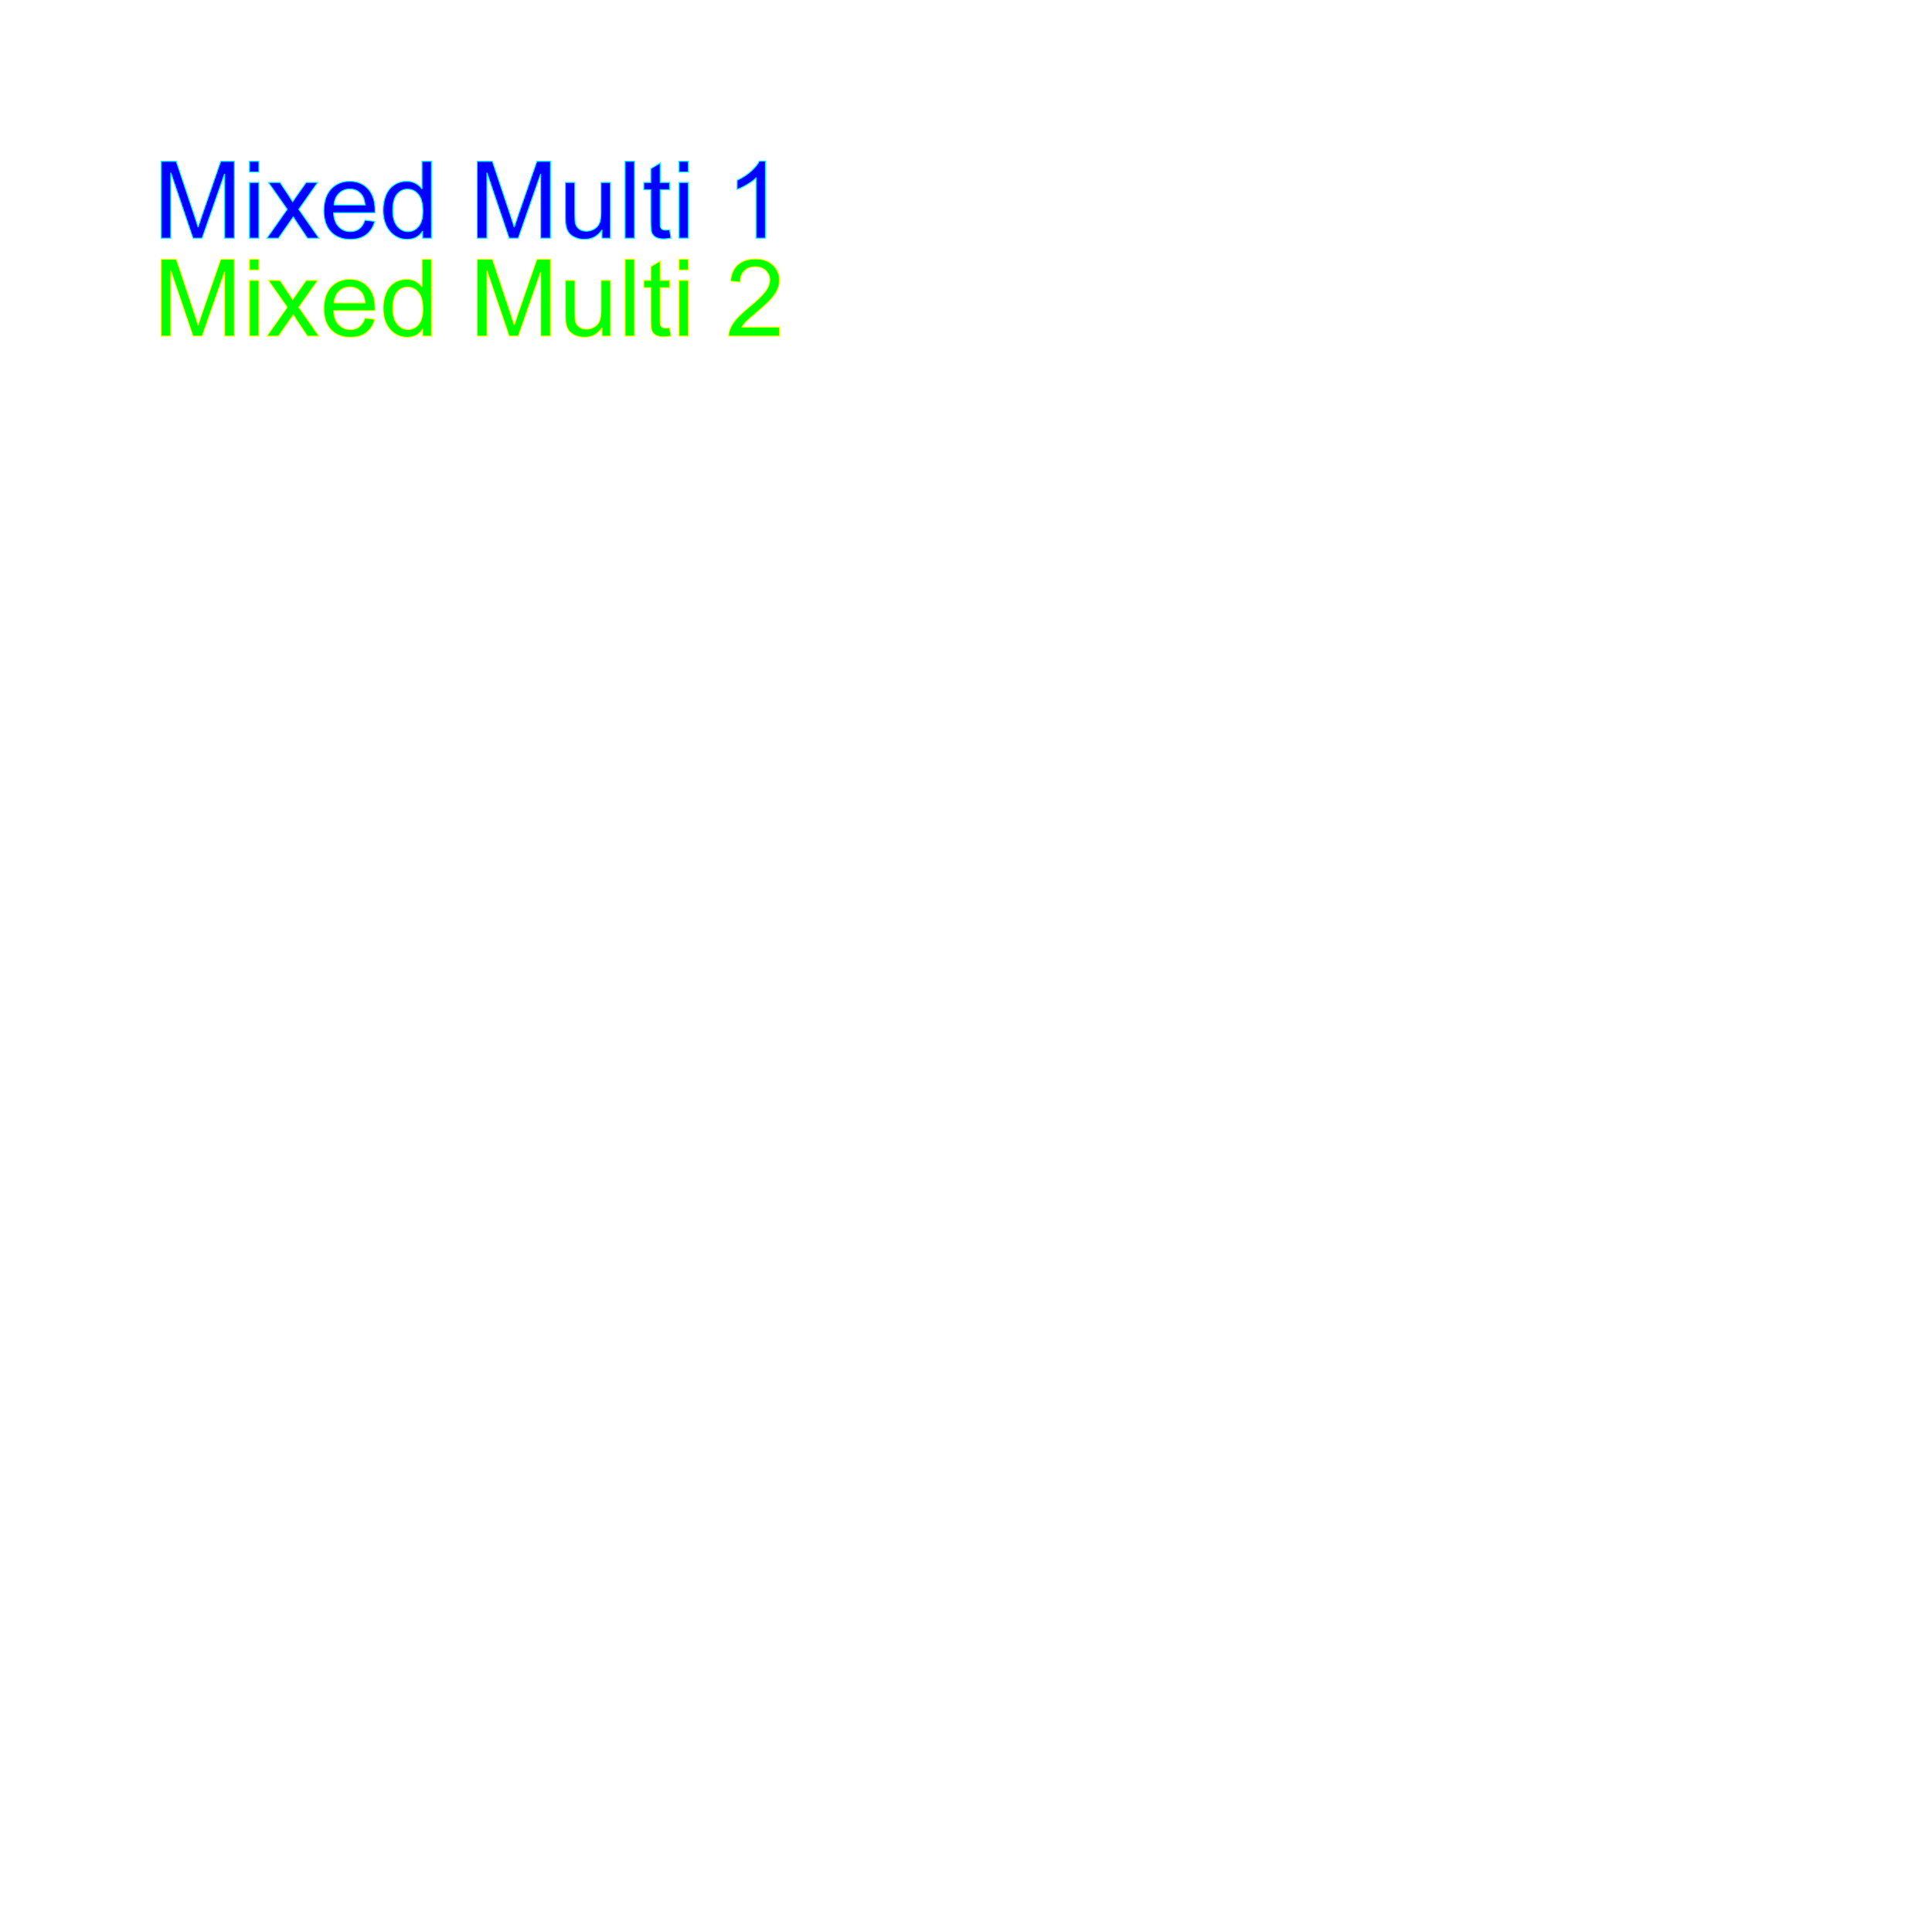
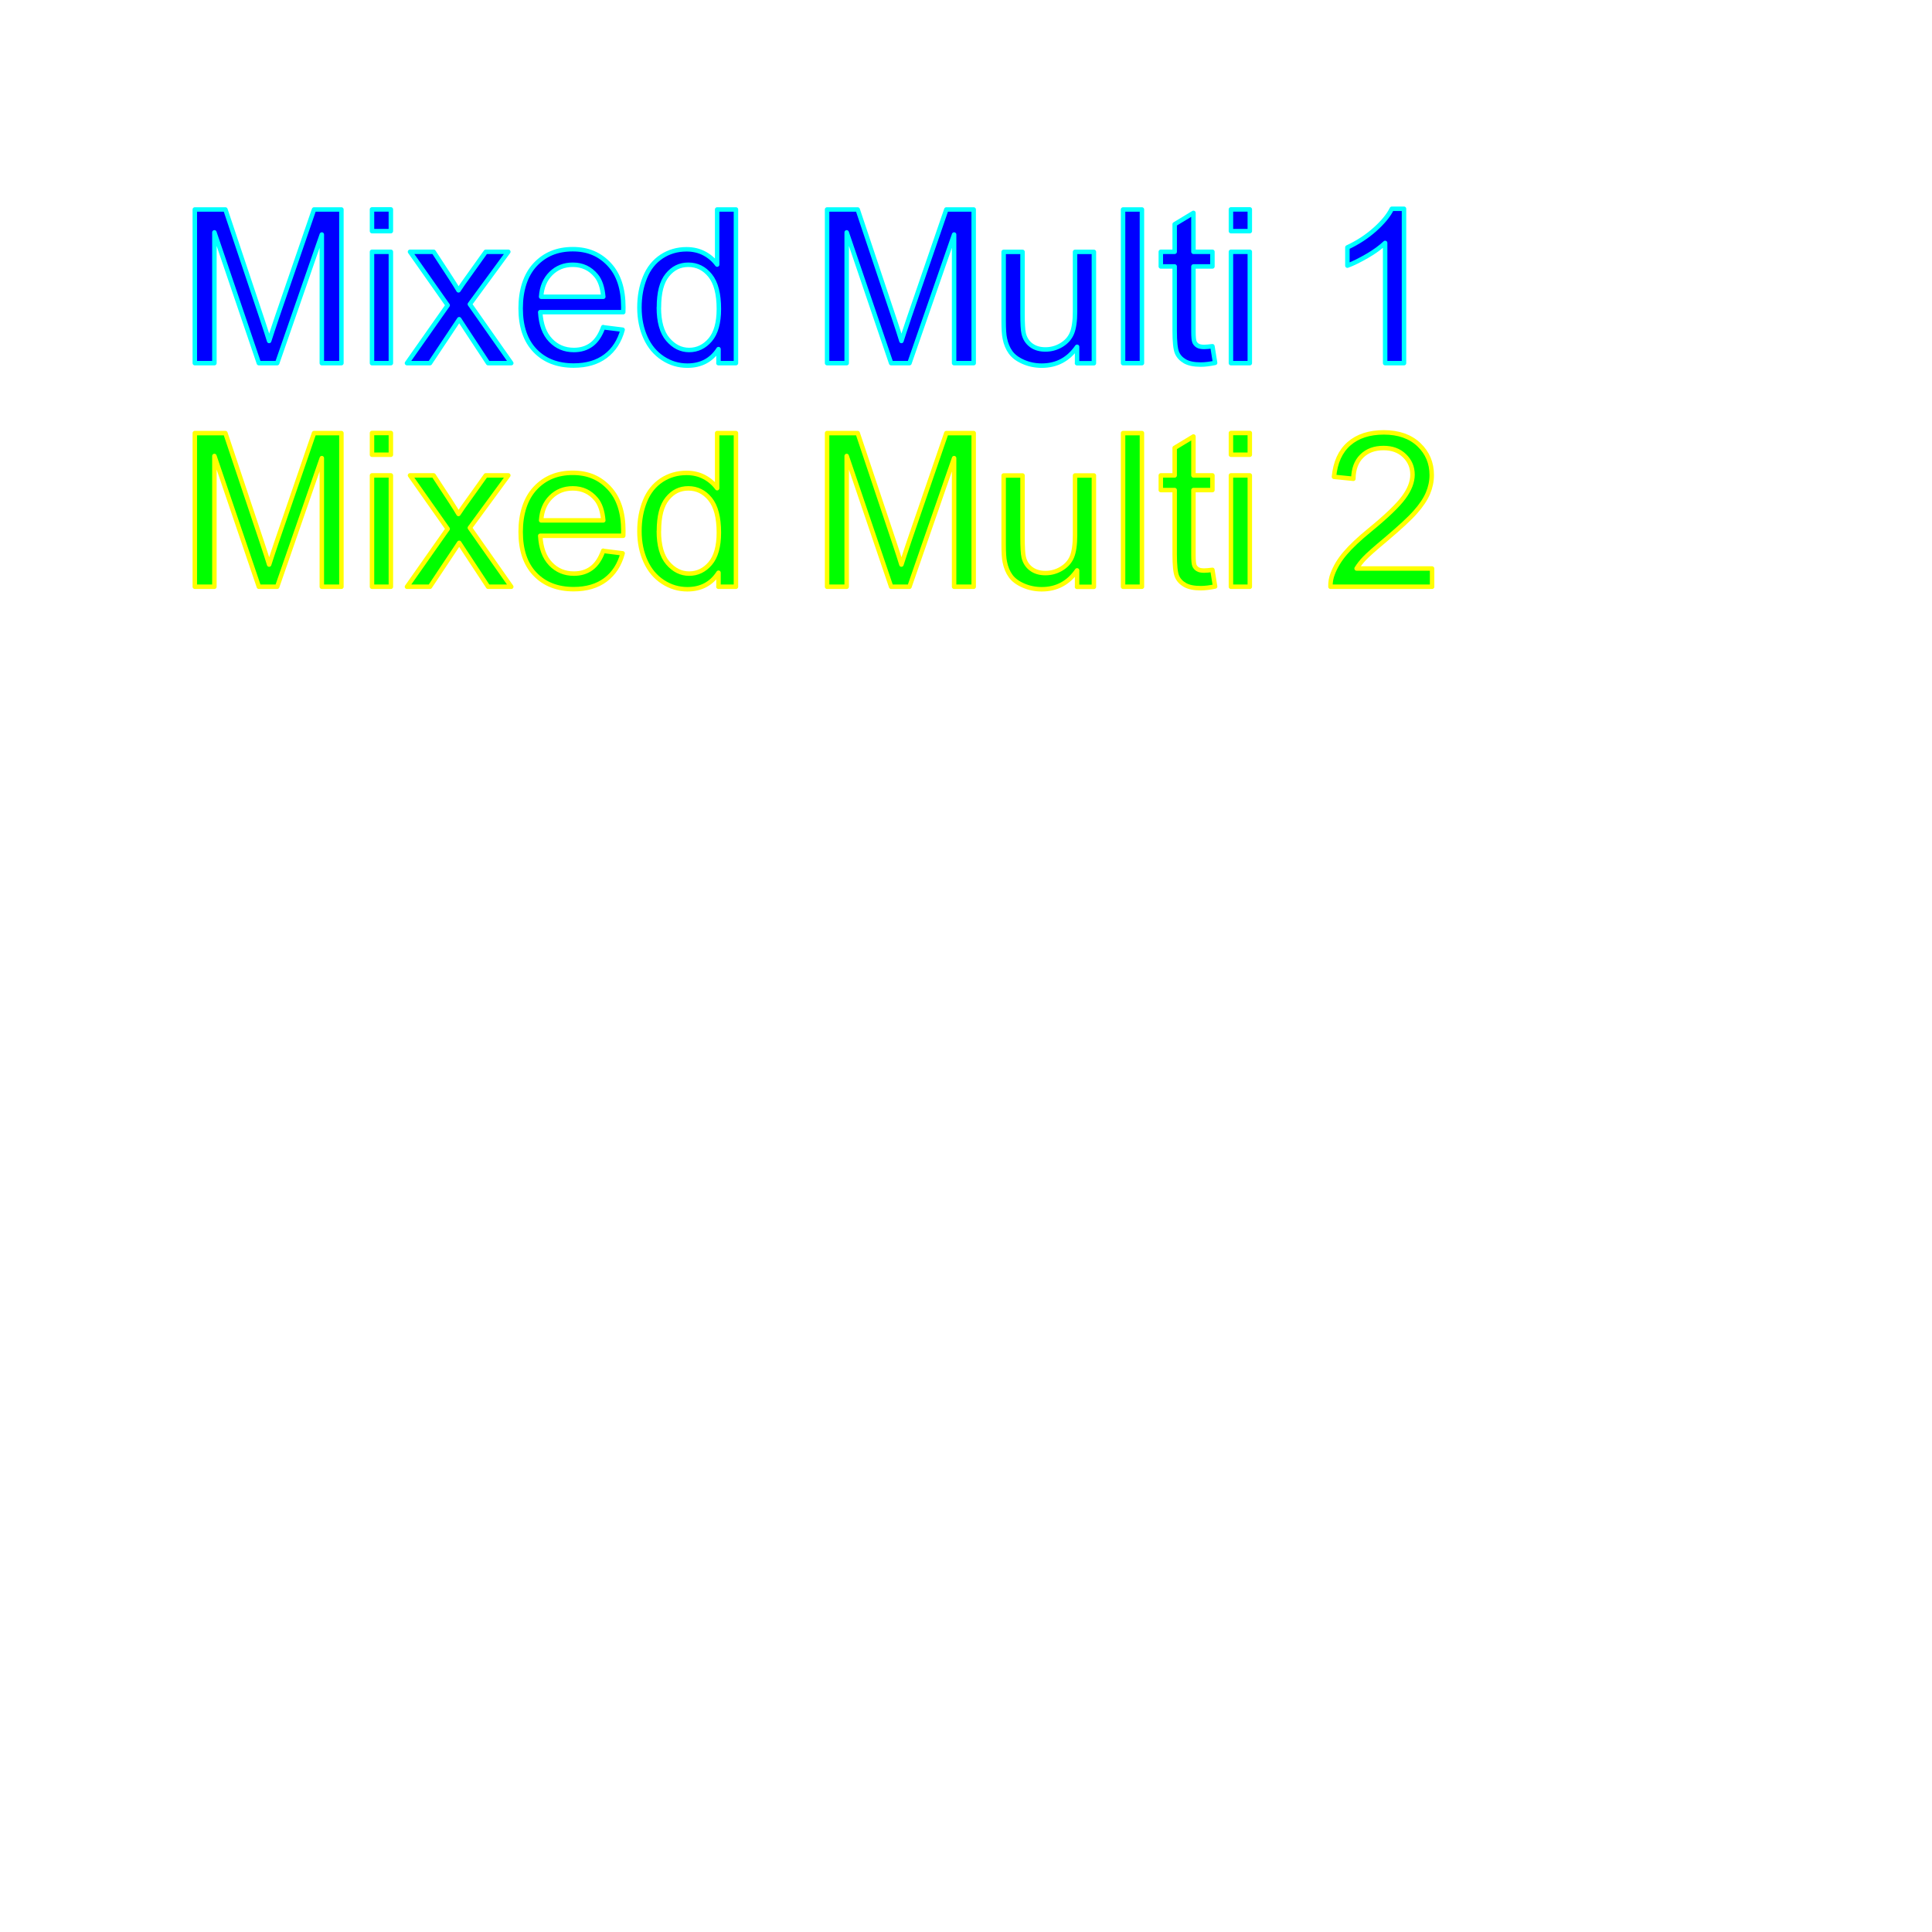
- <svg xmlns="http://www.w3.org/2000/svg" xml:space="preserve" width="152.4mm" height="152.4mm" version="1.1" style="shape-rendering:geometricPrecision; text-rendering:geometricPrecision; image-rendering:optimizeQuality; fill-rule:evenodd; clip-rule:evenodd" viewBox="0 0 152.4 152.4">
+ <svg xmlns="http://www.w3.org/2000/svg" id="Layer_1" data-name="Layer 1" viewBox="0 0 216 216">
  <defs>
-     <style type="text/css">
-    
-     .str0 {stroke:aqua;stroke-width:0.076;stroke-miterlimit:2.613}
-     .str1 {stroke:yellow;stroke-width:0.076;stroke-miterlimit:2.613}
-     .fil1 {fill:none;fill-rule:nonzero}
-     .fil0 {fill:blue;fill-rule:nonzero}
-     .fil2 {fill:lime;fill-rule:nonzero}
-    
-   </style>
+     <style>
+       .cls-1 {
+         fill: blue;
+         stroke: aqua;
+       }
+ 
+       .cls-1, .cls-2 {
+         stroke-linecap: round;
+         stroke-linejoin: round;
+         stroke-width: .5px;
+       }
+ 
+       .cls-2 {
+         fill: lime;
+         stroke: #ff0;
+       }
+     </style>
  </defs>
-   <g id="Layer_x0020_1">
-     <path class="fil0" d="M12.7 18.788l0 -6.062 1.202 0 1.434 4.291c0.133,0.399 0.229,0.699 0.289,0.897 0.069,-0.22 0.178,-0.545 0.325,-0.972l1.459 -4.216 1.074 0 0 6.062 -0.77 0 0 -5.072 -1.77 5.072 -0.722 0 -1.75 -5.165 0 5.165 -0.77 0z" />
-     <path id="1" class="fil0" d="M19.677 13.572l0 -0.847 0.745 0 0 0.847 -0.745 0zm0 5.215l0 -4.394 0.745 0 0 4.394 -0.745 0z" />
-     <path id="2" class="fil0" d="M21.05 18.788l1.604 -2.276 -1.486 -2.118 0.916 0 0.694 1.037c0.128,0.195 0.23,0.353 0.302,0.477 0.126,-0.176 0.237,-0.336 0.337,-0.478l0.731 -1.036 0.91 0 -1.494 2.118 1.592 2.276 -0.906 0 -0.909 -1.355 -0.207 -0.326 -1.174 1.681 -0.91 0z" />
-     <path id="3" class="fil0" d="M28.788 17.365l0.77 0.102c-0.12,0.447 -0.344,0.796 -0.672,1.043 -0.327,0.247 -0.745,0.371 -1.254,0.371 -0.641,0 -1.149,-0.198 -1.524,-0.593 -0.375,-0.394 -0.563,-0.948 -0.563,-1.661 0,-0.737 0.189,-1.31 0.569,-1.716 0.38,-0.408 0.872,-0.611 1.478,-0.611 0.586,0 1.064,0.199 1.435,0.598 0.371,0.399 0.557,0.961 0.557,1.685 0,0.044 -0.001,0.11 -0.004,0.198l-3.272 0c0.028,0.481 0.164,0.851 0.409,1.106 0.244,0.255 0.55,0.384 0.916,0.384 0.272,0 0.505,-0.072 0.697,-0.216 0.193,-0.144 0.346,-0.374 0.459,-0.69zm-2.438 -1.194l2.447 0c-0.033,-0.37 -0.127,-0.646 -0.281,-0.831 -0.236,-0.286 -0.543,-0.43 -0.92,-0.43 -0.342,0 -0.628,0.114 -0.861,0.343 -0.231,0.229 -0.36,0.535 -0.385,0.919z" />
-     <path id="4" class="fil0" d="M33.336 18.788l0 -0.557c-0.278,0.433 -0.687,0.65 -1.228,0.65 -0.35,0 -0.672,-0.096 -0.964,-0.289 -0.293,-0.192 -0.521,-0.462 -0.683,-0.806 -0.161,-0.346 -0.241,-0.742 -0.241,-1.191 0,-0.437 0.073,-0.834 0.219,-1.191 0.147,-0.356 0.365,-0.629 0.658,-0.818 0.291,-0.191 0.618,-0.285 0.978,-0.285 0.265,0 0.501,0.057 0.707,0.168 0.206,0.112 0.374,0.258 0.504,0.437l0 -2.18 0.745 0 0 6.062 -0.694 0zm-2.354 -2.192c0,0.562 0.118,0.981 0.357,1.259 0.237,0.278 0.518,0.416 0.841,0.416 0.326,0 0.603,-0.133 0.831,-0.398 0.227,-0.265 0.342,-0.67 0.342,-1.215 0,-0.598 -0.116,-1.039 -0.349,-1.319 -0.231,-0.281 -0.518,-0.42 -0.858,-0.42 -0.332,0 -0.608,0.134 -0.831,0.404 -0.222,0.27 -0.333,0.694 -0.333,1.274z" />
-     <path id="5" class="fil0" d="M37.637 18.788l0 -6.062 1.202 0 1.434 4.291c0.133,0.399 0.229,0.699 0.289,0.897 0.069,-0.22 0.178,-0.545 0.325,-0.972l1.459 -4.216 1.074 0 0 6.062 -0.77 0 0 -5.072 -1.77 5.072 -0.722 0 -1.75 -5.165 0 5.165 -0.77 0z" />
-     <path id="6" class="fil0" d="M47.484 18.788l0 -0.653c-0.342,0.498 -0.804,0.746 -1.39,0.746 -0.258,0 -0.5,-0.049 -0.724,-0.148 -0.224,-0.1 -0.391,-0.224 -0.5,-0.374 -0.109,-0.151 -0.185,-0.334 -0.229,-0.552 -0.03,-0.147 -0.045,-0.378 -0.045,-0.694l0 -2.719 0.745 0 0 2.431c0,0.388 0.016,0.651 0.045,0.785 0.047,0.196 0.145,0.349 0.298,0.46 0.151,0.112 0.337,0.168 0.56,0.168 0.223,0 0.432,-0.057 0.626,-0.171 0.195,-0.114 0.333,-0.271 0.415,-0.467 0.08,-0.196 0.121,-0.483 0.121,-0.857l0 -2.349 0.745 0 0 4.394 -0.669 0z" />
-     <polygon id="7" class="fil0" points="49.306,18.788 49.306,12.725 50.051,12.725 50.051,18.788 " />
-     <path id="8" class="fil0" d="M52.821 18.123l0.102 0.657c-0.209,0.044 -0.397,0.066 -0.56,0.066 -0.27,0 -0.478,-0.042 -0.628,-0.128 -0.148,-0.086 -0.253,-0.198 -0.313,-0.337 -0.061,-0.14 -0.09,-0.433 -0.09,-0.88l0 -2.532 -0.55 0 0 -0.576 0.55 0 0 -1.087 0.745 -0.447 0 1.534 0.745 0 0 0.576 -0.745 0 0 2.574c0,0.213 0.013,0.35 0.04,0.411 0.025,0.061 0.068,0.109 0.127,0.145 0.059,0.035 0.144,0.054 0.254,0.054 0.082,0 0.191,-0.01 0.325,-0.03z" />
-     <path id="9" class="fil0" d="M53.556 13.572l0 -0.847 0.745 0 0 0.847 -0.745 0zm0 5.215l0 -4.394 0.745 0 0 4.394 -0.745 0z" />
-     <path id="10" class="fil0" d="M60.38 18.788l-0.745 0 0 -4.744c-0.179,0.172 -0.415,0.343 -0.706,0.514 -0.291,0.171 -0.553,0.299 -0.785,0.384l0 -0.72c0.416,-0.195 0.78,-0.432 1.092,-0.711 0.312,-0.278 0.533,-0.547 0.663,-0.81l0.48 0 0 6.088z" />
-     <path id="11" class="fil1 str0" d="M12.7 18.788l0 -6.062 1.202 0 1.434 4.291c0.133,0.399 0.229,0.699 0.289,0.897 0.069,-0.22 0.178,-0.545 0.325,-0.972l1.459 -4.216 1.074 0 0 6.062 -0.77 0 0 -5.072 -1.77 5.072 -0.722 0 -1.75 -5.165 0 5.165 -0.77 0z" />
-     <path id="12" class="fil1 str0" d="M19.677 13.572l0 -0.847 0.745 0 0 0.847 -0.745 0zm0 5.215l0 -4.394 0.745 0 0 4.394 -0.745 0z" />
-     <path id="13" class="fil1 str0" d="M21.05 18.788l1.604 -2.276 -1.486 -2.118 0.916 0 0.694 1.037c0.128,0.195 0.23,0.353 0.302,0.477 0.126,-0.176 0.237,-0.336 0.337,-0.478l0.731 -1.036 0.91 0 -1.494 2.118 1.592 2.276 -0.906 0 -0.909 -1.355 -0.207 -0.326 -1.174 1.681 -0.91 0z" />
-     <path id="14" class="fil1 str0" d="M28.788 17.365l0.77 0.102c-0.12,0.447 -0.344,0.796 -0.672,1.043 -0.327,0.247 -0.745,0.371 -1.254,0.371 -0.641,0 -1.149,-0.198 -1.524,-0.593 -0.375,-0.394 -0.563,-0.948 -0.563,-1.661 0,-0.737 0.189,-1.31 0.569,-1.716 0.38,-0.408 0.872,-0.611 1.478,-0.611 0.586,0 1.064,0.199 1.435,0.598 0.371,0.399 0.557,0.961 0.557,1.685 0,0.044 -0.001,0.11 -0.004,0.198l-3.272 0c0.028,0.481 0.164,0.851 0.409,1.106 0.244,0.255 0.55,0.384 0.916,0.384 0.272,0 0.505,-0.072 0.697,-0.216 0.193,-0.144 0.346,-0.374 0.459,-0.69zm-2.438 -1.194l2.447 0c-0.033,-0.37 -0.127,-0.646 -0.281,-0.831 -0.236,-0.286 -0.543,-0.43 -0.92,-0.43 -0.342,0 -0.628,0.114 -0.861,0.343 -0.231,0.229 -0.36,0.535 -0.385,0.919z" />
-     <path id="15" class="fil1 str0" d="M33.336 18.788l0 -0.557c-0.278,0.433 -0.687,0.65 -1.228,0.65 -0.35,0 -0.672,-0.096 -0.964,-0.289 -0.293,-0.192 -0.521,-0.462 -0.683,-0.806 -0.161,-0.346 -0.241,-0.742 -0.241,-1.191 0,-0.437 0.073,-0.834 0.219,-1.191 0.147,-0.356 0.365,-0.629 0.658,-0.818 0.291,-0.191 0.618,-0.285 0.978,-0.285 0.265,0 0.501,0.057 0.707,0.168 0.206,0.112 0.374,0.258 0.504,0.437l0 -2.18 0.745 0 0 6.062 -0.694 0zm-2.354 -2.192c0,0.562 0.118,0.981 0.357,1.259 0.237,0.278 0.518,0.416 0.841,0.416 0.326,0 0.603,-0.133 0.831,-0.398 0.227,-0.265 0.342,-0.67 0.342,-1.215 0,-0.598 -0.116,-1.039 -0.349,-1.319 -0.231,-0.281 -0.518,-0.42 -0.858,-0.42 -0.332,0 -0.608,0.134 -0.831,0.404 -0.222,0.27 -0.333,0.694 -0.333,1.274z" />
-     <path id="16" class="fil1 str0" d="M37.637 18.788l0 -6.062 1.202 0 1.434 4.291c0.133,0.399 0.229,0.699 0.289,0.897 0.069,-0.22 0.178,-0.545 0.325,-0.972l1.459 -4.216 1.074 0 0 6.062 -0.77 0 0 -5.072 -1.77 5.072 -0.722 0 -1.75 -5.165 0 5.165 -0.77 0z" />
-     <path id="17" class="fil1 str0" d="M47.484 18.788l0 -0.653c-0.342,0.498 -0.804,0.746 -1.39,0.746 -0.258,0 -0.5,-0.049 -0.724,-0.148 -0.224,-0.1 -0.391,-0.224 -0.5,-0.374 -0.109,-0.151 -0.185,-0.334 -0.229,-0.552 -0.03,-0.147 -0.045,-0.378 -0.045,-0.694l0 -2.719 0.745 0 0 2.431c0,0.388 0.016,0.651 0.045,0.785 0.047,0.196 0.145,0.349 0.298,0.46 0.151,0.112 0.337,0.168 0.56,0.168 0.223,0 0.432,-0.057 0.626,-0.171 0.195,-0.114 0.333,-0.271 0.415,-0.467 0.08,-0.196 0.121,-0.483 0.121,-0.857l0 -2.349 0.745 0 0 4.394 -0.669 0z" />
-     <polygon id="18" class="fil1 str0" points="49.306,18.788 49.306,12.725 50.051,12.725 50.051,18.788 " />
-     <path id="19" class="fil1 str0" d="M52.821 18.123l0.102 0.657c-0.209,0.044 -0.397,0.066 -0.56,0.066 -0.27,0 -0.478,-0.042 -0.628,-0.128 -0.148,-0.086 -0.253,-0.198 -0.313,-0.337 -0.061,-0.14 -0.09,-0.433 -0.09,-0.88l0 -2.532 -0.55 0 0 -0.576 0.55 0 0 -1.087 0.745 -0.447 0 1.534 0.745 0 0 0.576 -0.745 0 0 2.574c0,0.213 0.013,0.35 0.04,0.411 0.025,0.061 0.068,0.109 0.127,0.145 0.059,0.035 0.144,0.054 0.254,0.054 0.082,0 0.191,-0.01 0.325,-0.03z" />
-     <path id="20" class="fil1 str0" d="M53.556 13.572l0 -0.847 0.745 0 0 0.847 -0.745 0zm0 5.215l0 -4.394 0.745 0 0 4.394 -0.745 0z" />
-     <path id="21" class="fil1 str0" d="M60.38 18.788l-0.745 0 0 -4.744c-0.179,0.172 -0.415,0.343 -0.706,0.514 -0.291,0.171 -0.553,0.299 -0.785,0.384l0 -0.72c0.416,-0.195 0.78,-0.432 1.092,-0.711 0.312,-0.278 0.533,-0.547 0.663,-0.81l0.48 0 0 6.088z" />
-     <path class="fil2" d="M12.7 26.513l0 -6.062 1.202 0 1.434 4.291c0.133,0.399 0.229,0.699 0.289,0.897 0.069,-0.22 0.178,-0.545 0.325,-0.972l1.459 -4.216 1.074 0 0 6.062 -0.77 0 0 -5.072 -1.77 5.072 -0.722 0 -1.75 -5.165 0 5.165 -0.77 0z" />
-     <path id="1" class="fil2" d="M19.677 21.298l0 -0.847 0.745 0 0 0.847 -0.745 0zm0 5.215l0 -4.394 0.745 0 0 4.394 -0.745 0z" />
-     <path id="2" class="fil2" d="M21.05 26.513l1.604 -2.276 -1.486 -2.118 0.916 0 0.694 1.037c0.128,0.195 0.23,0.353 0.302,0.477 0.126,-0.176 0.237,-0.336 0.337,-0.478l0.731 -1.036 0.91 0 -1.494 2.118 1.592 2.276 -0.906 0 -0.909 -1.355 -0.207 -0.326 -1.174 1.681 -0.91 0z" />
-     <path id="3" class="fil2" d="M28.788 25.091l0.77 0.102c-0.12,0.447 -0.344,0.796 -0.672,1.043 -0.327,0.247 -0.745,0.371 -1.254,0.371 -0.641,0 -1.149,-0.198 -1.524,-0.593 -0.375,-0.394 -0.563,-0.948 -0.563,-1.661 0,-0.737 0.189,-1.31 0.569,-1.716 0.38,-0.408 0.872,-0.611 1.478,-0.611 0.586,0 1.064,0.199 1.435,0.598 0.371,0.399 0.557,0.961 0.557,1.685 0,0.044 -0.001,0.11 -0.004,0.198l-3.272 0c0.028,0.481 0.164,0.851 0.409,1.106 0.244,0.255 0.55,0.384 0.916,0.384 0.272,0 0.505,-0.072 0.697,-0.216 0.193,-0.144 0.346,-0.374 0.459,-0.69zm-2.438 -1.194l2.447 0c-0.033,-0.37 -0.127,-0.646 -0.281,-0.831 -0.236,-0.286 -0.543,-0.43 -0.92,-0.43 -0.342,0 -0.628,0.114 -0.861,0.343 -0.231,0.229 -0.36,0.535 -0.385,0.919z" />
-     <path id="4" class="fil2" d="M33.336 26.513l0 -0.557c-0.278,0.433 -0.687,0.65 -1.228,0.65 -0.35,0 -0.672,-0.096 -0.964,-0.289 -0.293,-0.192 -0.521,-0.462 -0.683,-0.806 -0.161,-0.346 -0.241,-0.742 -0.241,-1.191 0,-0.437 0.073,-0.834 0.219,-1.191 0.147,-0.356 0.365,-0.629 0.658,-0.818 0.291,-0.191 0.618,-0.285 0.978,-0.285 0.265,0 0.501,0.057 0.707,0.168 0.206,0.112 0.374,0.258 0.504,0.437l0 -2.18 0.745 0 0 6.062 -0.694 0zm-2.354 -2.192c0,0.562 0.118,0.981 0.357,1.259 0.237,0.278 0.518,0.416 0.841,0.416 0.326,0 0.603,-0.133 0.831,-0.398 0.227,-0.265 0.342,-0.67 0.342,-1.215 0,-0.598 -0.116,-1.039 -0.349,-1.319 -0.231,-0.281 -0.518,-0.42 -0.858,-0.42 -0.332,0 -0.608,0.134 -0.831,0.404 -0.222,0.27 -0.333,0.694 -0.333,1.274z" />
-     <path id="5" class="fil2" d="M37.637 26.513l0 -6.062 1.202 0 1.434 4.291c0.133,0.399 0.229,0.699 0.289,0.897 0.069,-0.22 0.178,-0.545 0.325,-0.972l1.459 -4.216 1.074 0 0 6.062 -0.77 0 0 -5.072 -1.77 5.072 -0.722 0 -1.75 -5.165 0 5.165 -0.77 0z" />
-     <path id="6" class="fil2" d="M47.484 26.513l0 -0.653c-0.342,0.498 -0.804,0.746 -1.39,0.746 -0.258,0 -0.5,-0.049 -0.724,-0.148 -0.224,-0.1 -0.391,-0.224 -0.5,-0.374 -0.109,-0.151 -0.185,-0.334 -0.229,-0.552 -0.03,-0.147 -0.045,-0.378 -0.045,-0.694l0 -2.719 0.745 0 0 2.431c0,0.388 0.016,0.651 0.045,0.785 0.047,0.196 0.145,0.349 0.298,0.46 0.151,0.112 0.337,0.168 0.56,0.168 0.223,0 0.432,-0.057 0.626,-0.171 0.195,-0.114 0.333,-0.271 0.415,-0.467 0.08,-0.196 0.121,-0.483 0.121,-0.857l0 -2.349 0.745 0 0 4.394 -0.669 0z" />
-     <polygon id="7" class="fil2" points="49.306,26.513 49.306,20.451 50.051,20.451 50.051,26.513 " />
-     <path id="8" class="fil2" d="M52.821 25.849l0.102 0.657c-0.209,0.044 -0.397,0.066 -0.56,0.066 -0.27,0 -0.478,-0.042 -0.628,-0.128 -0.148,-0.086 -0.253,-0.198 -0.313,-0.337 -0.061,-0.14 -0.09,-0.433 -0.09,-0.88l0 -2.532 -0.55 0 0 -0.576 0.55 0 0 -1.087 0.745 -0.447 0 1.534 0.745 0 0 0.576 -0.745 0 0 2.574c0,0.213 0.013,0.35 0.04,0.411 0.025,0.061 0.068,0.109 0.127,0.145 0.059,0.035 0.144,0.054 0.254,0.054 0.082,0 0.191,-0.01 0.325,-0.03z" />
-     <path id="9" class="fil2" d="M53.556 21.298l0 -0.847 0.745 0 0 0.847 -0.745 0zm0 5.215l0 -4.394 0.745 0 0 4.394 -0.745 0z" />
-     <path id="10" class="fil2" d="M61.489 25.802l0 0.711 -4.013 0c-0.006,-0.179 0.024,-0.351 0.087,-0.518 0.103,-0.272 0.268,-0.542 0.495,-0.806 0.227,-0.264 0.552,-0.569 0.974,-0.914 0.656,-0.54 1.102,-0.968 1.335,-1.284 0.234,-0.316 0.351,-0.615 0.351,-0.897 0,-0.295 -0.106,-0.543 -0.318,-0.747 -0.212,-0.202 -0.488,-0.303 -0.828,-0.303 -0.36,0 -0.648,0.107 -0.864,0.322 -0.216,0.213 -0.325,0.509 -0.327,0.889l-0.762 -0.076c0.052,-0.57 0.25,-1.005 0.591,-1.304 0.343,-0.299 0.801,-0.449 1.379,-0.449 0.581,0 1.043,0.161 1.381,0.484 0.34,0.323 0.509,0.724 0.509,1.201 0,0.243 -0.049,0.481 -0.15,0.716 -0.099,0.236 -0.264,0.483 -0.494,0.742 -0.231,0.258 -0.614,0.615 -1.147,1.067 -0.447,0.375 -0.735,0.629 -0.862,0.763 -0.127,0.134 -0.231,0.268 -0.315,0.404l2.976 0z" />
-     <path id="11" class="fil1 str1" d="M12.7 26.513l0 -6.062 1.202 0 1.434 4.291c0.133,0.399 0.229,0.699 0.289,0.897 0.069,-0.22 0.178,-0.545 0.325,-0.972l1.459 -4.216 1.074 0 0 6.062 -0.77 0 0 -5.072 -1.77 5.072 -0.722 0 -1.75 -5.165 0 5.165 -0.77 0z" />
-     <path id="12" class="fil1 str1" d="M19.677 21.298l0 -0.847 0.745 0 0 0.847 -0.745 0zm0 5.215l0 -4.394 0.745 0 0 4.394 -0.745 0z" />
-     <path id="13" class="fil1 str1" d="M21.05 26.513l1.604 -2.276 -1.486 -2.118 0.916 0 0.694 1.037c0.128,0.195 0.23,0.353 0.302,0.477 0.126,-0.176 0.237,-0.336 0.337,-0.478l0.731 -1.036 0.91 0 -1.494 2.118 1.592 2.276 -0.906 0 -0.909 -1.355 -0.207 -0.326 -1.174 1.681 -0.91 0z" />
-     <path id="14" class="fil1 str1" d="M28.788 25.091l0.77 0.102c-0.12,0.447 -0.344,0.796 -0.672,1.043 -0.327,0.247 -0.745,0.371 -1.254,0.371 -0.641,0 -1.149,-0.198 -1.524,-0.593 -0.375,-0.394 -0.563,-0.948 -0.563,-1.661 0,-0.737 0.189,-1.31 0.569,-1.716 0.38,-0.408 0.872,-0.611 1.478,-0.611 0.586,0 1.064,0.199 1.435,0.598 0.371,0.399 0.557,0.961 0.557,1.685 0,0.044 -0.001,0.11 -0.004,0.198l-3.272 0c0.028,0.481 0.164,0.851 0.409,1.106 0.244,0.255 0.55,0.384 0.916,0.384 0.272,0 0.505,-0.072 0.697,-0.216 0.193,-0.144 0.346,-0.374 0.459,-0.69zm-2.438 -1.194l2.447 0c-0.033,-0.37 -0.127,-0.646 -0.281,-0.831 -0.236,-0.286 -0.543,-0.43 -0.92,-0.43 -0.342,0 -0.628,0.114 -0.861,0.343 -0.231,0.229 -0.36,0.535 -0.385,0.919z" />
-     <path id="15" class="fil1 str1" d="M33.336 26.513l0 -0.557c-0.278,0.433 -0.687,0.65 -1.228,0.65 -0.35,0 -0.672,-0.096 -0.964,-0.289 -0.293,-0.192 -0.521,-0.462 -0.683,-0.806 -0.161,-0.346 -0.241,-0.742 -0.241,-1.191 0,-0.437 0.073,-0.834 0.219,-1.191 0.147,-0.356 0.365,-0.629 0.658,-0.818 0.291,-0.191 0.618,-0.285 0.978,-0.285 0.265,0 0.501,0.057 0.707,0.168 0.206,0.112 0.374,0.258 0.504,0.437l0 -2.18 0.745 0 0 6.062 -0.694 0zm-2.354 -2.192c0,0.562 0.118,0.981 0.357,1.259 0.237,0.278 0.518,0.416 0.841,0.416 0.326,0 0.603,-0.133 0.831,-0.398 0.227,-0.265 0.342,-0.67 0.342,-1.215 0,-0.598 -0.116,-1.039 -0.349,-1.319 -0.231,-0.281 -0.518,-0.42 -0.858,-0.42 -0.332,0 -0.608,0.134 -0.831,0.404 -0.222,0.27 -0.333,0.694 -0.333,1.274z" />
-     <path id="16" class="fil1 str1" d="M37.637 26.513l0 -6.062 1.202 0 1.434 4.291c0.133,0.399 0.229,0.699 0.289,0.897 0.069,-0.22 0.178,-0.545 0.325,-0.972l1.459 -4.216 1.074 0 0 6.062 -0.77 0 0 -5.072 -1.77 5.072 -0.722 0 -1.75 -5.165 0 5.165 -0.77 0z" />
-     <path id="17" class="fil1 str1" d="M47.484 26.513l0 -0.653c-0.342,0.498 -0.804,0.746 -1.39,0.746 -0.258,0 -0.5,-0.049 -0.724,-0.148 -0.224,-0.1 -0.391,-0.224 -0.5,-0.374 -0.109,-0.151 -0.185,-0.334 -0.229,-0.552 -0.03,-0.147 -0.045,-0.378 -0.045,-0.694l0 -2.719 0.745 0 0 2.431c0,0.388 0.016,0.651 0.045,0.785 0.047,0.196 0.145,0.349 0.298,0.46 0.151,0.112 0.337,0.168 0.56,0.168 0.223,0 0.432,-0.057 0.626,-0.171 0.195,-0.114 0.333,-0.271 0.415,-0.467 0.08,-0.196 0.121,-0.483 0.121,-0.857l0 -2.349 0.745 0 0 4.394 -0.669 0z" />
-     <polygon id="18" class="fil1 str1" points="49.306,26.513 49.306,20.451 50.051,20.451 50.051,26.513 " />
-     <path id="19" class="fil1 str1" d="M52.821 25.849l0.102 0.657c-0.209,0.044 -0.397,0.066 -0.56,0.066 -0.27,0 -0.478,-0.042 -0.628,-0.128 -0.148,-0.086 -0.253,-0.198 -0.313,-0.337 -0.061,-0.14 -0.09,-0.433 -0.09,-0.88l0 -2.532 -0.55 0 0 -0.576 0.55 0 0 -1.087 0.745 -0.447 0 1.534 0.745 0 0 0.576 -0.745 0 0 2.574c0,0.213 0.013,0.35 0.04,0.411 0.025,0.061 0.068,0.109 0.127,0.145 0.059,0.035 0.144,0.054 0.254,0.054 0.082,0 0.191,-0.01 0.325,-0.03z" />
-     <path id="20" class="fil1 str1" d="M53.556 21.298l0 -0.847 0.745 0 0 0.847 -0.745 0zm0 5.215l0 -4.394 0.745 0 0 4.394 -0.745 0z" />
-     <path id="21" class="fil1 str1" d="M61.489 25.802l0 0.711 -4.013 0c-0.006,-0.179 0.024,-0.351 0.087,-0.518 0.103,-0.272 0.268,-0.542 0.495,-0.806 0.227,-0.264 0.552,-0.569 0.974,-0.914 0.656,-0.54 1.102,-0.968 1.335,-1.284 0.234,-0.316 0.351,-0.615 0.351,-0.897 0,-0.295 -0.106,-0.543 -0.318,-0.747 -0.212,-0.202 -0.488,-0.303 -0.828,-0.303 -0.36,0 -0.648,0.107 -0.864,0.322 -0.216,0.213 -0.325,0.509 -0.327,0.889l-0.762 -0.076c0.052,-0.57 0.25,-1.005 0.591,-1.304 0.343,-0.299 0.801,-0.449 1.379,-0.449 0.581,0 1.043,0.161 1.381,0.484 0.34,0.323 0.509,0.724 0.509,1.201 0,0.243 -0.049,0.481 -0.15,0.716 -0.099,0.236 -0.264,0.483 -0.494,0.742 -0.231,0.258 -0.614,0.615 -1.147,1.067 -0.447,0.375 -0.735,0.629 -0.862,0.763 -0.127,0.134 -0.231,0.268 -0.315,0.404l2.976 0z" />
+   <g>
+     <path class="cls-1" d="M21.78,40.6v-17.18h3.42l4.07,12.16c.38,1.13.65,1.98.82,2.54.2-.62.5-1.54.91-2.75l4.11-11.95h3.06v17.18h-2.19v-14.38l-4.99,14.38h-2.05l-4.97-14.62v14.62h-2.19Z" />
+     <path class="cls-1" d="M41.59,25.84v-2.43h2.11v2.43h-2.11ZM41.59,40.6v-12.45h2.11v12.45h-2.11Z" />
+     <path class="cls-1" d="M45.5,40.6l4.55-6.47-4.21-5.98h2.64l1.91,2.92c.36.55.65,1.02.87,1.39.34-.52.66-.97.95-1.37l2.1-2.94h2.52l-4.3,5.86,4.63,6.59h-2.59l-2.55-3.87-.68-1.04-3.27,4.91h-2.55Z" />
+     <path class="cls-1" d="M67.43,36.59l2.18.27c-.34,1.27-.98,2.26-1.91,2.96s-2.12,1.05-3.56,1.05c-1.82,0-3.26-.56-4.33-1.68s-1.6-2.69-1.6-4.72.54-3.72,1.62-4.88,2.48-1.73,4.2-1.73,3.02.57,4.08,1.7,1.58,2.73,1.58,4.78c0,.12,0,.31-.01.56h-9.28c.08,1.37.46,2.41,1.16,3.14s1.56,1.09,2.6,1.09c.77,0,1.43-.2,1.98-.61s.98-1.05,1.3-1.95ZM60.5,33.18h6.95c-.09-1.05-.36-1.83-.8-2.36-.67-.81-1.54-1.22-2.61-1.22-.97,0-1.78.32-2.44.97s-1.03,1.52-1.1,2.6Z" />
+     <path class="cls-1" d="M80.33,40.6v-1.57c-.79,1.23-1.95,1.85-3.48,1.85-.99,0-1.9-.27-2.74-.82s-1.48-1.31-1.93-2.29-.69-2.11-.69-3.38.21-2.37.62-3.38,1.04-1.79,1.86-2.33,1.75-.81,2.78-.81c.75,0,1.42.16,2,.47s1.06.73,1.43,1.24v-6.16h2.1v17.18h-1.96ZM73.66,34.38c0,1.59.34,2.79,1.01,3.57s1.46,1.18,2.38,1.18,1.71-.38,2.35-1.13.97-1.9.97-3.45c0-1.7-.33-2.95-.98-3.75s-1.46-1.2-2.43-1.2-1.72.38-2.35,1.15-.94,1.97-.94,3.62Z" />
+     <path class="cls-1" d="M92.47,40.6v-17.18h3.42l4.07,12.16c.38,1.13.65,1.98.82,2.54.2-.62.5-1.54.91-2.75l4.11-11.95h3.06v17.18h-2.19v-14.38l-4.99,14.38h-2.05l-4.97-14.62v14.62h-2.19Z" />
+     <path class="cls-1" d="M120.42,40.6v-1.83c-.97,1.41-2.29,2.11-3.95,2.11-.73,0-1.42-.14-2.06-.42s-1.11-.63-1.42-1.06-.53-.95-.65-1.56c-.09-.41-.13-1.07-.13-1.97v-7.71h2.11v6.9c0,1.1.04,1.84.13,2.23.13.55.41.99.84,1.31s.96.47,1.59.47,1.23-.16,1.78-.49.95-.77,1.18-1.32.35-1.37.35-2.43v-6.67h2.11v12.45h-1.89Z" />
+     <path class="cls-1" d="M125.56,40.6v-17.18h2.11v17.18h-2.11Z" />
+     <path class="cls-1" d="M135.55,38.71l.3,1.86c-.59.12-1.12.19-1.59.19-.77,0-1.36-.12-1.78-.36s-.72-.56-.89-.96-.26-1.22-.26-2.49v-7.16h-1.55v-1.64h1.55v-3.08l2.1-1.27v4.35h2.12v1.64h-2.12v7.28c0,.6.04.99.11,1.16s.2.31.36.41.41.15.72.15c.23,0,.54-.03.93-.08Z" />
+     <path class="cls-1" d="M137.62,25.84v-2.43h2.11v2.43h-2.11ZM137.62,40.6v-12.45h2.11v12.45h-2.11Z" />
+     <path class="cls-1" d="M156.97,40.6h-2.11v-13.44c-.51.48-1.17.97-2,1.45s-1.56.85-2.22,1.09v-2.04c1.18-.55,2.21-1.23,3.09-2.02s1.51-1.55,1.88-2.3h1.36v17.25Z" />
+   </g>
+   <g>
+     <path class="cls-2" d="M21.78,65.6v-17.18h3.42l4.07,12.16c.38,1.13.65,1.98.82,2.54.2-.62.5-1.54.91-2.75l4.11-11.95h3.06v17.18h-2.19v-14.38l-4.99,14.38h-2.05l-4.97-14.62v14.62h-2.19Z" />
+     <path class="cls-2" d="M41.59,50.84v-2.43h2.11v2.43h-2.11ZM41.59,65.6v-12.45h2.11v12.45h-2.11Z" />
+     <path class="cls-2" d="M45.5,65.6l4.55-6.47-4.21-5.98h2.64l1.91,2.92c.36.55.65,1.02.87,1.39.34-.52.66-.97.95-1.37l2.1-2.94h2.52l-4.3,5.86,4.63,6.59h-2.59l-2.55-3.87-.68-1.04-3.27,4.91h-2.55Z" />
+     <path class="cls-2" d="M67.43,61.59l2.18.27c-.34,1.27-.98,2.26-1.91,2.96s-2.12,1.05-3.56,1.05c-1.82,0-3.26-.56-4.33-1.68s-1.6-2.69-1.6-4.72.54-3.72,1.62-4.88,2.48-1.73,4.2-1.73,3.02.57,4.08,1.7,1.58,2.73,1.58,4.78c0,.12,0,.31-.01.56h-9.28c.08,1.37.46,2.41,1.16,3.14s1.56,1.09,2.6,1.09c.77,0,1.43-.2,1.98-.61s.98-1.05,1.3-1.95ZM60.5,58.18h6.95c-.09-1.05-.36-1.83-.8-2.36-.67-.81-1.54-1.22-2.61-1.22-.97,0-1.78.32-2.44.97s-1.03,1.52-1.1,2.6Z" />
+     <path class="cls-2" d="M80.33,65.6v-1.57c-.79,1.23-1.95,1.85-3.48,1.85-.99,0-1.9-.27-2.74-.82s-1.48-1.31-1.93-2.29-.69-2.11-.69-3.38.21-2.37.62-3.38,1.04-1.79,1.86-2.33,1.75-.81,2.78-.81c.75,0,1.42.16,2,.47s1.06.73,1.43,1.24v-6.16h2.1v17.18h-1.96ZM73.66,59.38c0,1.59.34,2.79,1.01,3.57s1.46,1.18,2.38,1.18,1.71-.38,2.35-1.13.97-1.9.97-3.45c0-1.7-.33-2.95-.98-3.75s-1.46-1.2-2.43-1.2-1.72.38-2.35,1.15-.94,1.97-.94,3.62Z" />
+     <path class="cls-2" d="M92.47,65.6v-17.18h3.42l4.07,12.16c.38,1.13.65,1.98.82,2.54.2-.62.5-1.54.91-2.75l4.11-11.95h3.06v17.18h-2.19v-14.38l-4.99,14.38h-2.05l-4.97-14.62v14.62h-2.19Z" />
+     <path class="cls-2" d="M120.42,65.6v-1.83c-.97,1.41-2.29,2.11-3.95,2.11-.73,0-1.42-.14-2.06-.42s-1.11-.63-1.42-1.06-.53-.95-.65-1.56c-.09-.41-.13-1.07-.13-1.97v-7.71h2.11v6.9c0,1.1.04,1.84.13,2.23.13.55.41.99.84,1.31s.96.47,1.59.47,1.23-.16,1.78-.49.95-.77,1.18-1.32.35-1.37.35-2.43v-6.67h2.11v12.45h-1.89Z" />
+     <path class="cls-2" d="M125.56,65.6v-17.18h2.11v17.18h-2.11Z" />
+     <path class="cls-2" d="M135.55,63.71l.3,1.86c-.59.12-1.12.19-1.59.19-.77,0-1.36-.12-1.78-.36s-.72-.56-.89-.96-.26-1.22-.26-2.49v-7.16h-1.55v-1.64h1.55v-3.08l2.1-1.27v4.35h2.12v1.64h-2.12v7.28c0,.6.04.99.11,1.16s.2.31.36.41.41.15.72.15c.23,0,.54-.03.93-.08Z" />
+     <path class="cls-2" d="M137.62,50.84v-2.43h2.11v2.43h-2.11ZM137.62,65.6v-12.45h2.11v12.45h-2.11Z" />
+     <path class="cls-2" d="M160.11,63.57v2.03h-11.36c-.02-.51.07-1,.25-1.46.29-.77.75-1.54,1.39-2.29s1.56-1.62,2.76-2.6c1.87-1.53,3.13-2.74,3.79-3.64s.98-1.74.98-2.54c0-.84-.3-1.54-.9-2.12s-1.38-.86-2.34-.86c-1.02,0-1.83.3-2.44.91s-.92,1.45-.93,2.53l-2.17-.22c.15-1.62.71-2.85,1.68-3.7s2.27-1.27,3.9-1.27,2.95.46,3.91,1.37,1.44,2.05,1.44,3.4c0,.69-.14,1.36-.42,2.03s-.75,1.36-1.4,2.1-1.74,1.74-3.25,3.02c-1.27,1.06-2.08,1.78-2.44,2.16s-.66.76-.89,1.14h8.43Z" />
  </g>
</svg>
